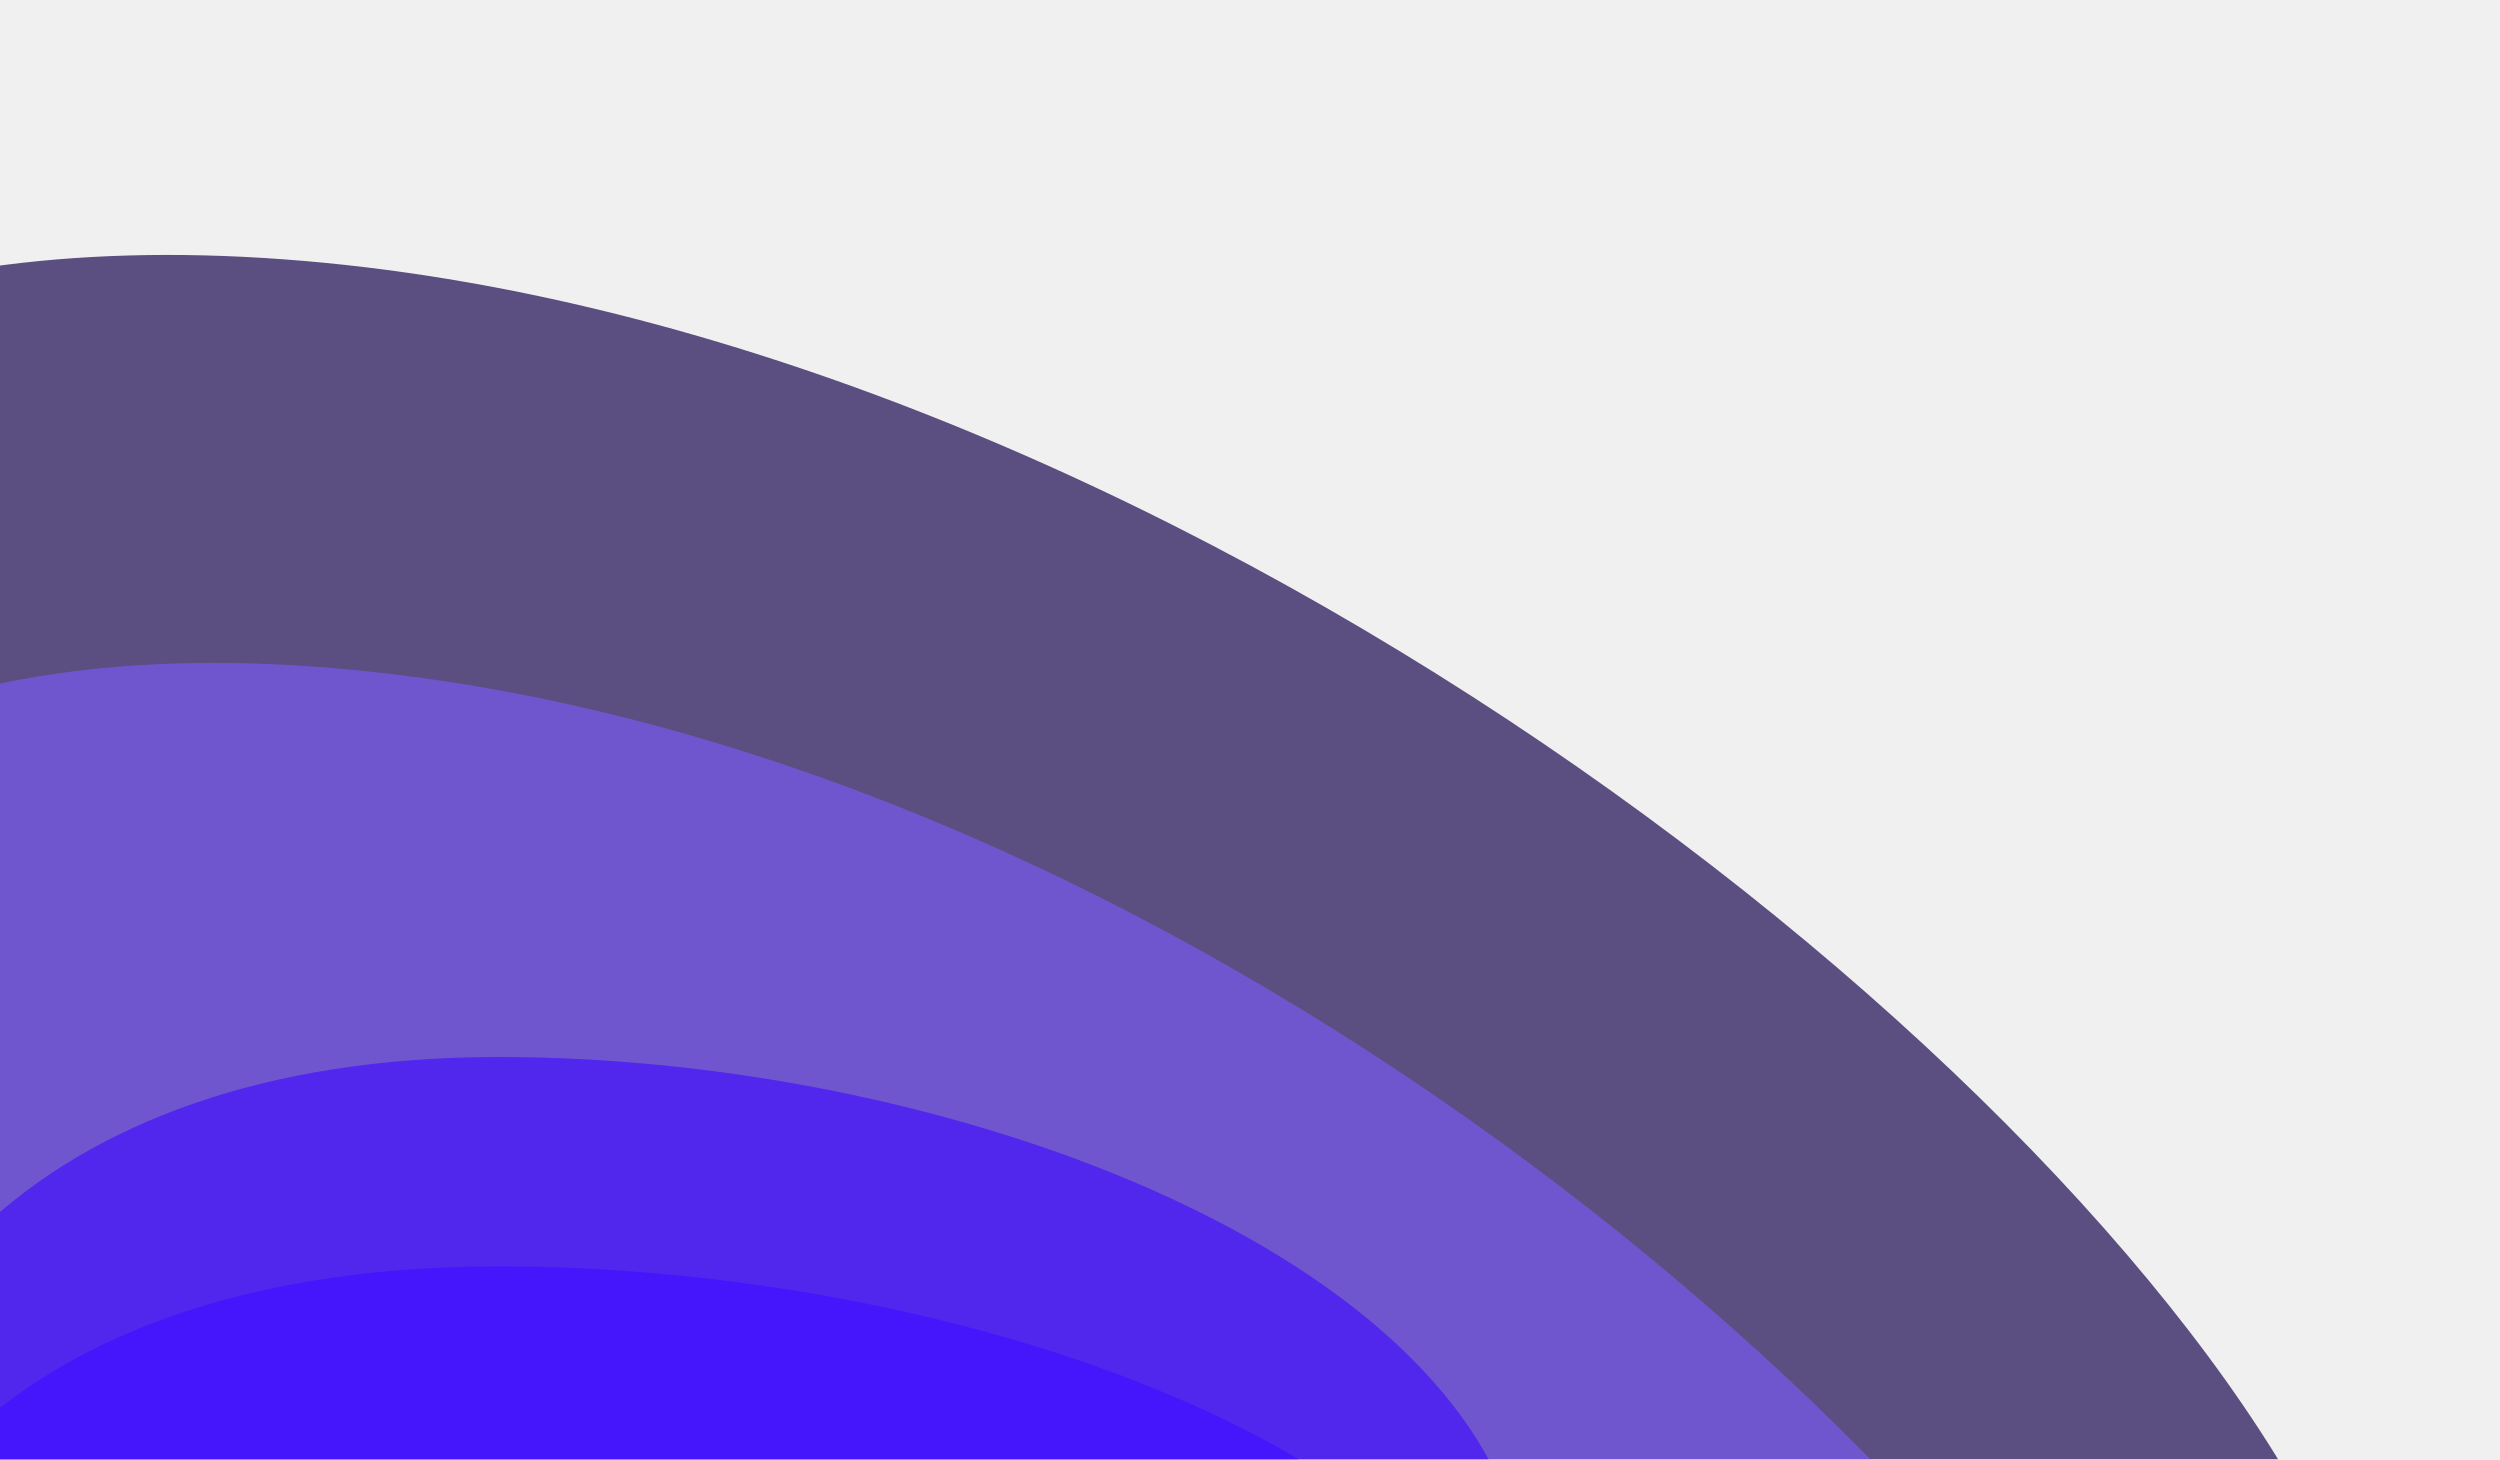
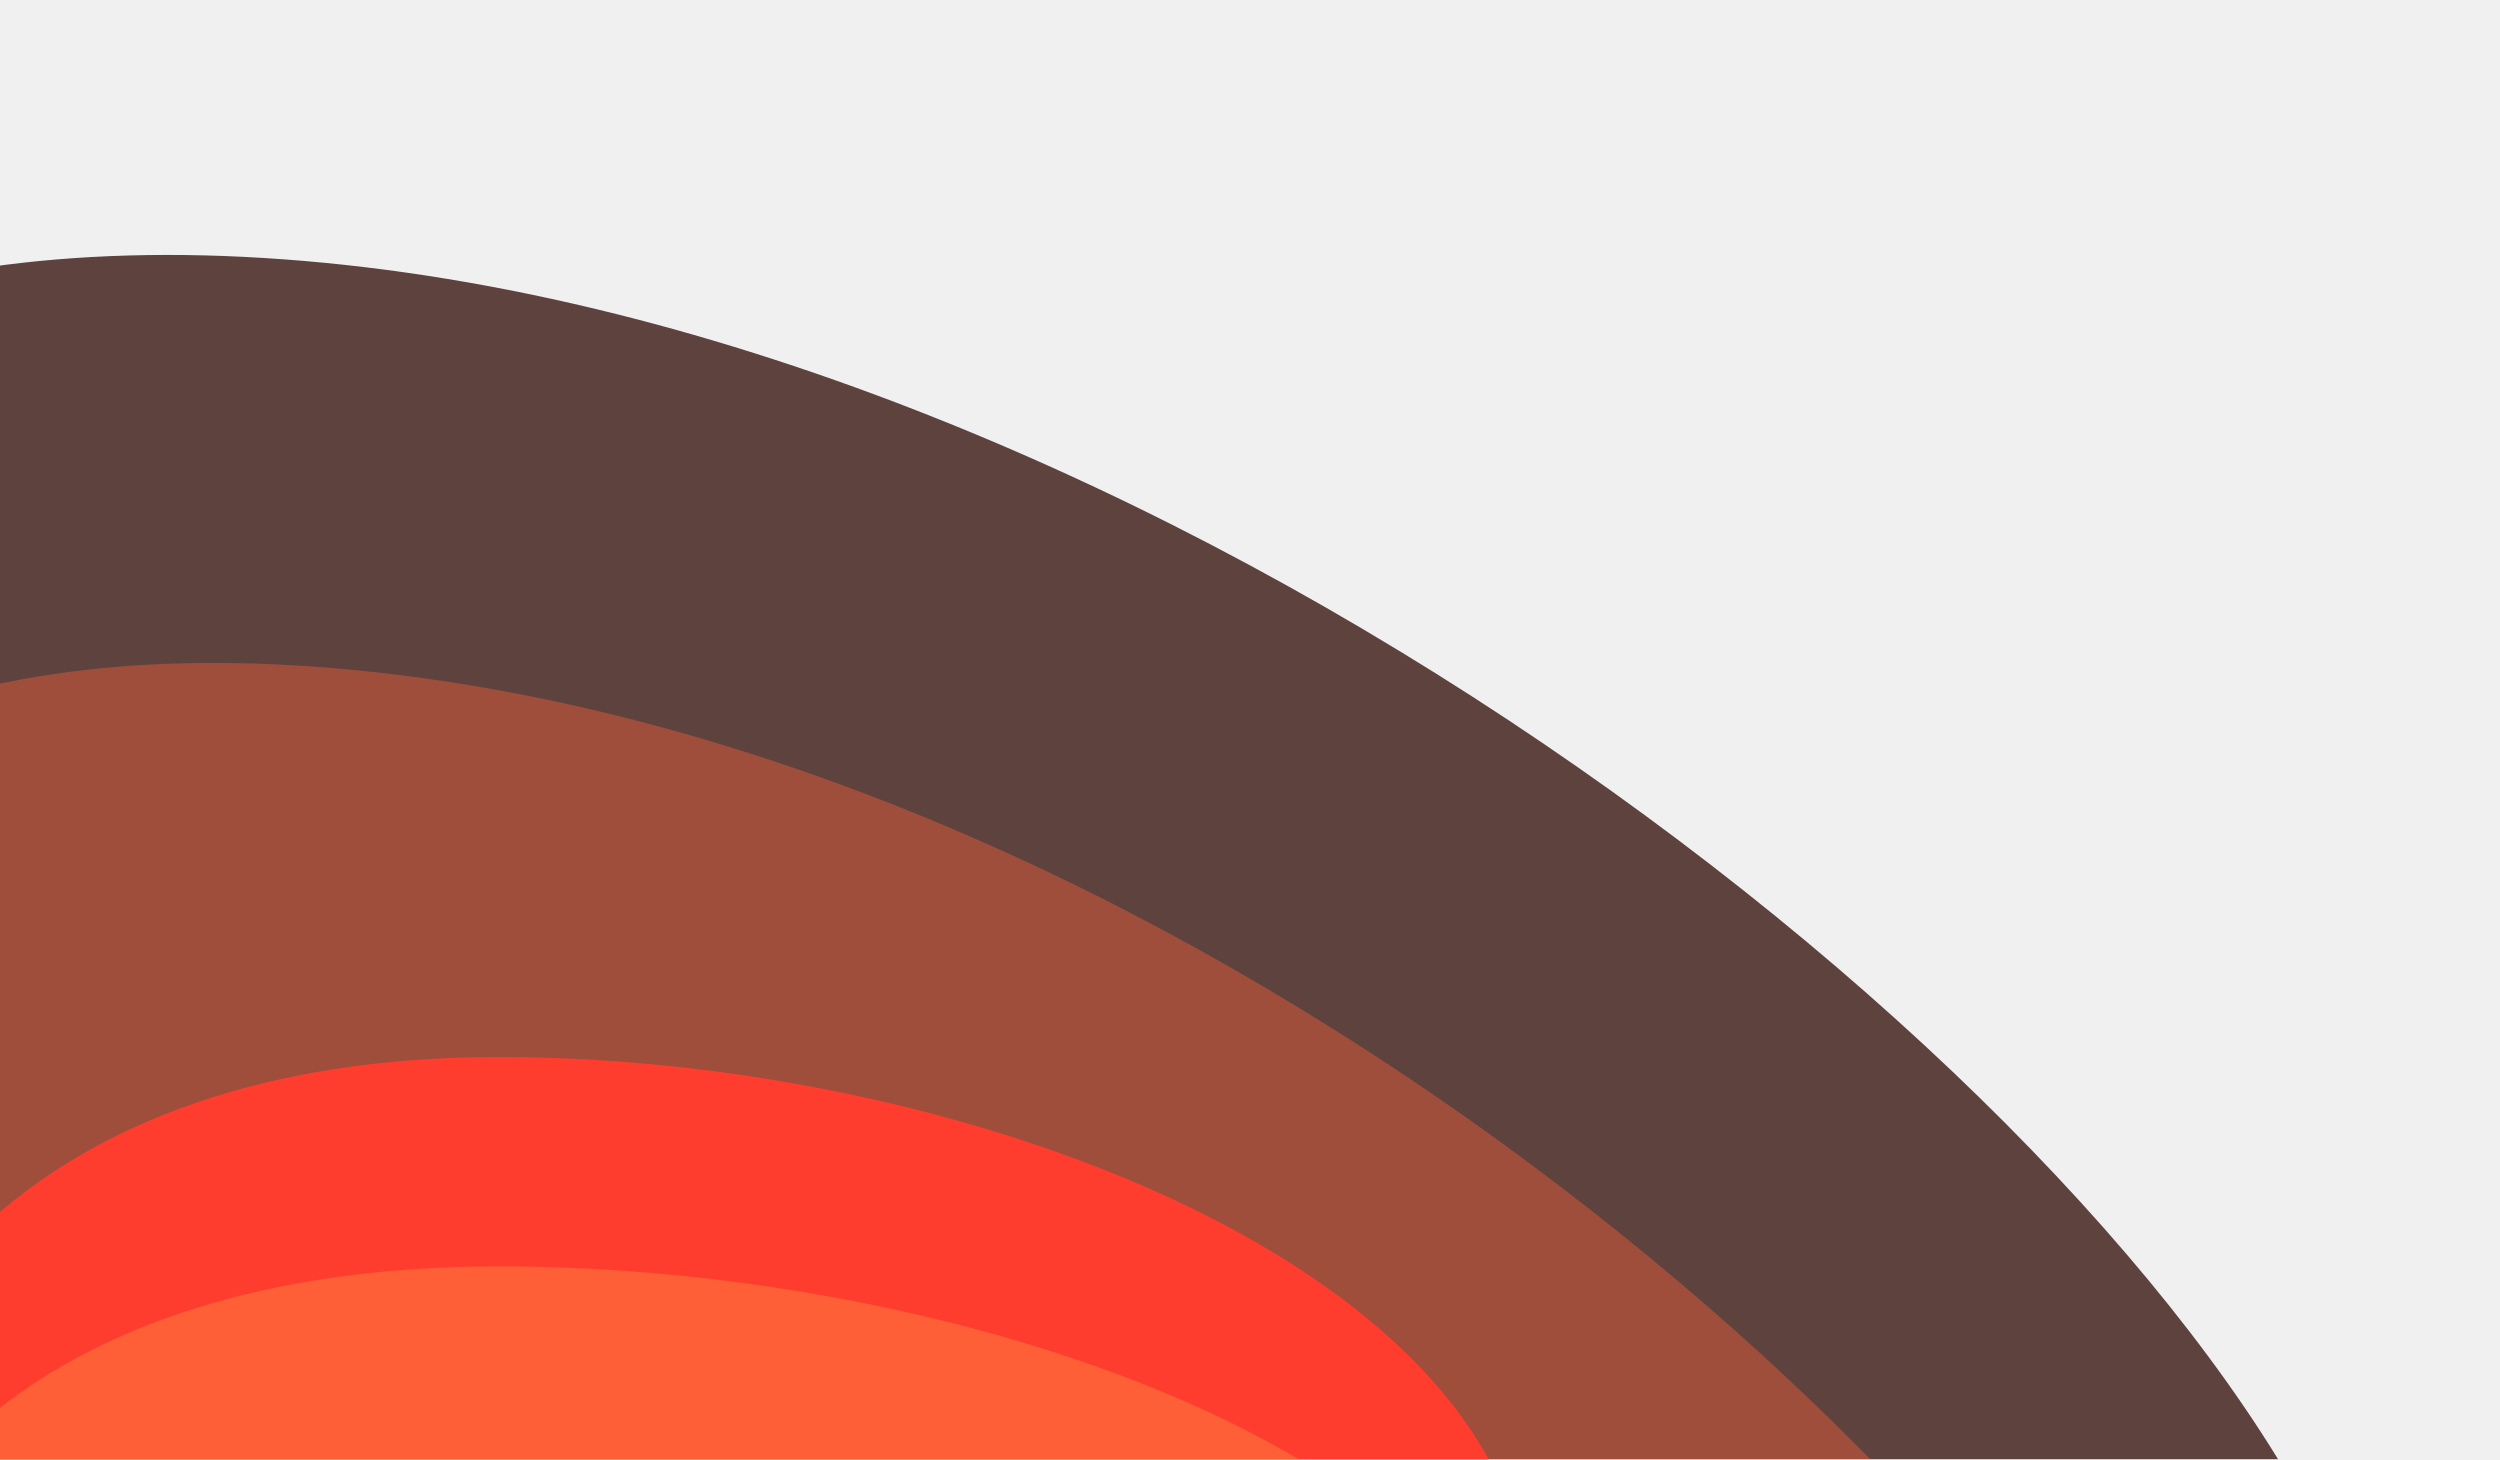
<svg xmlns="http://www.w3.org/2000/svg" width="968" height="565" viewBox="0 0 968 565">
  <defs>
    <clipPath id="clip-path">
      <rect id="Rectangle_1144" data-name="Rectangle 1144" width="968" height="565" transform="translate(0 262)" fill="#fff" stroke="#707070" stroke-width="1" />
    </clipPath>
  </defs>
  <g id="Mask_Group_31" data-name="Mask Group 31" transform="translate(0 -262)" clip-path="url(#clip-path)">
    <g id="Group_2309" data-name="Group 2309">
-       <path id="Path_983" data-name="Path 983" d="M410.951-49.5c337,24.76,699.788,308.381,792,500.579S897.064,762.814,577.9,762.814,0,593.971,0,385.694,73.955-74.26,410.951-49.5Z" transform="translate(-301.147 411.907)" fill="#362565" opacity="0.8" />
-       <path id="Path_979" data-name="Path 979" d="M360.91-73.97c324,27.3,638,301.633,720.932,474.48S806.748,680.86,519.716,680.86,0,529.016,0,341.708,36.91-101.27,360.91-73.97Z" transform="translate(-231.91 594.67)" fill="rgba(123,91,245,0.83)" opacity="0.8" />
-       <path id="Path_984" data-name="Path 984" d="M262.171-10C444.7-10,659.821,73.865,660.993,203.729S513.025,402.667,330.5,402.667,0,313.6,0,203.729,79.643-10,262.171-10Z" transform="translate(-69 681.267)" fill="#5126ed" />
-       <path id="Path_980" data-name="Path 980" d="M262.171-10C444.7-10,659.821,66.535,660.993,185.049S513.025,366.6,330.5,366.6,0,285.317,0,185.049,79.643-10,262.171-10Z" transform="translate(-69 762.333)" fill="#4516fc" />
+       <path id="Path_983" data-name="Path 983" d="M410.951-49.5c337,24.76,699.788,308.381,792,500.579S897.064,762.814,577.9,762.814,0,593.971,0,385.694,73.955-74.26,410.951-49.5Z" transform="translate(-301.147 411.907)" fill="#3a1712" opacity="0.8" />
+       <path id="Path_979" data-name="Path 979" d="M360.91-73.97c324,27.3,638,301.633,720.932,474.48S806.748,680.86,519.716,680.86,0,529.016,0,341.708,36.91-101.27,360.91-73.97Z" transform="translate(-231.91 594.67)" fill="rgba(255,95,54,0.5)" opacity="0.8" />
+       <path id="Path_984" data-name="Path 984" d="M262.171-10C444.7-10,659.821,73.865,660.993,203.729S513.025,402.667,330.5,402.667,0,313.6,0,203.729,79.643-10,262.171-10Z" transform="translate(-69 681.267)" fill="#ff3d2e" />
+       <path id="Path_980" data-name="Path 980" d="M262.171-10C444.7-10,659.821,66.535,660.993,185.049S513.025,366.6,330.5,366.6,0,285.317,0,185.049,79.643-10,262.171-10Z" transform="translate(-69 762.333)" fill="#ff5f36" />
    </g>
  </g>
</svg>
